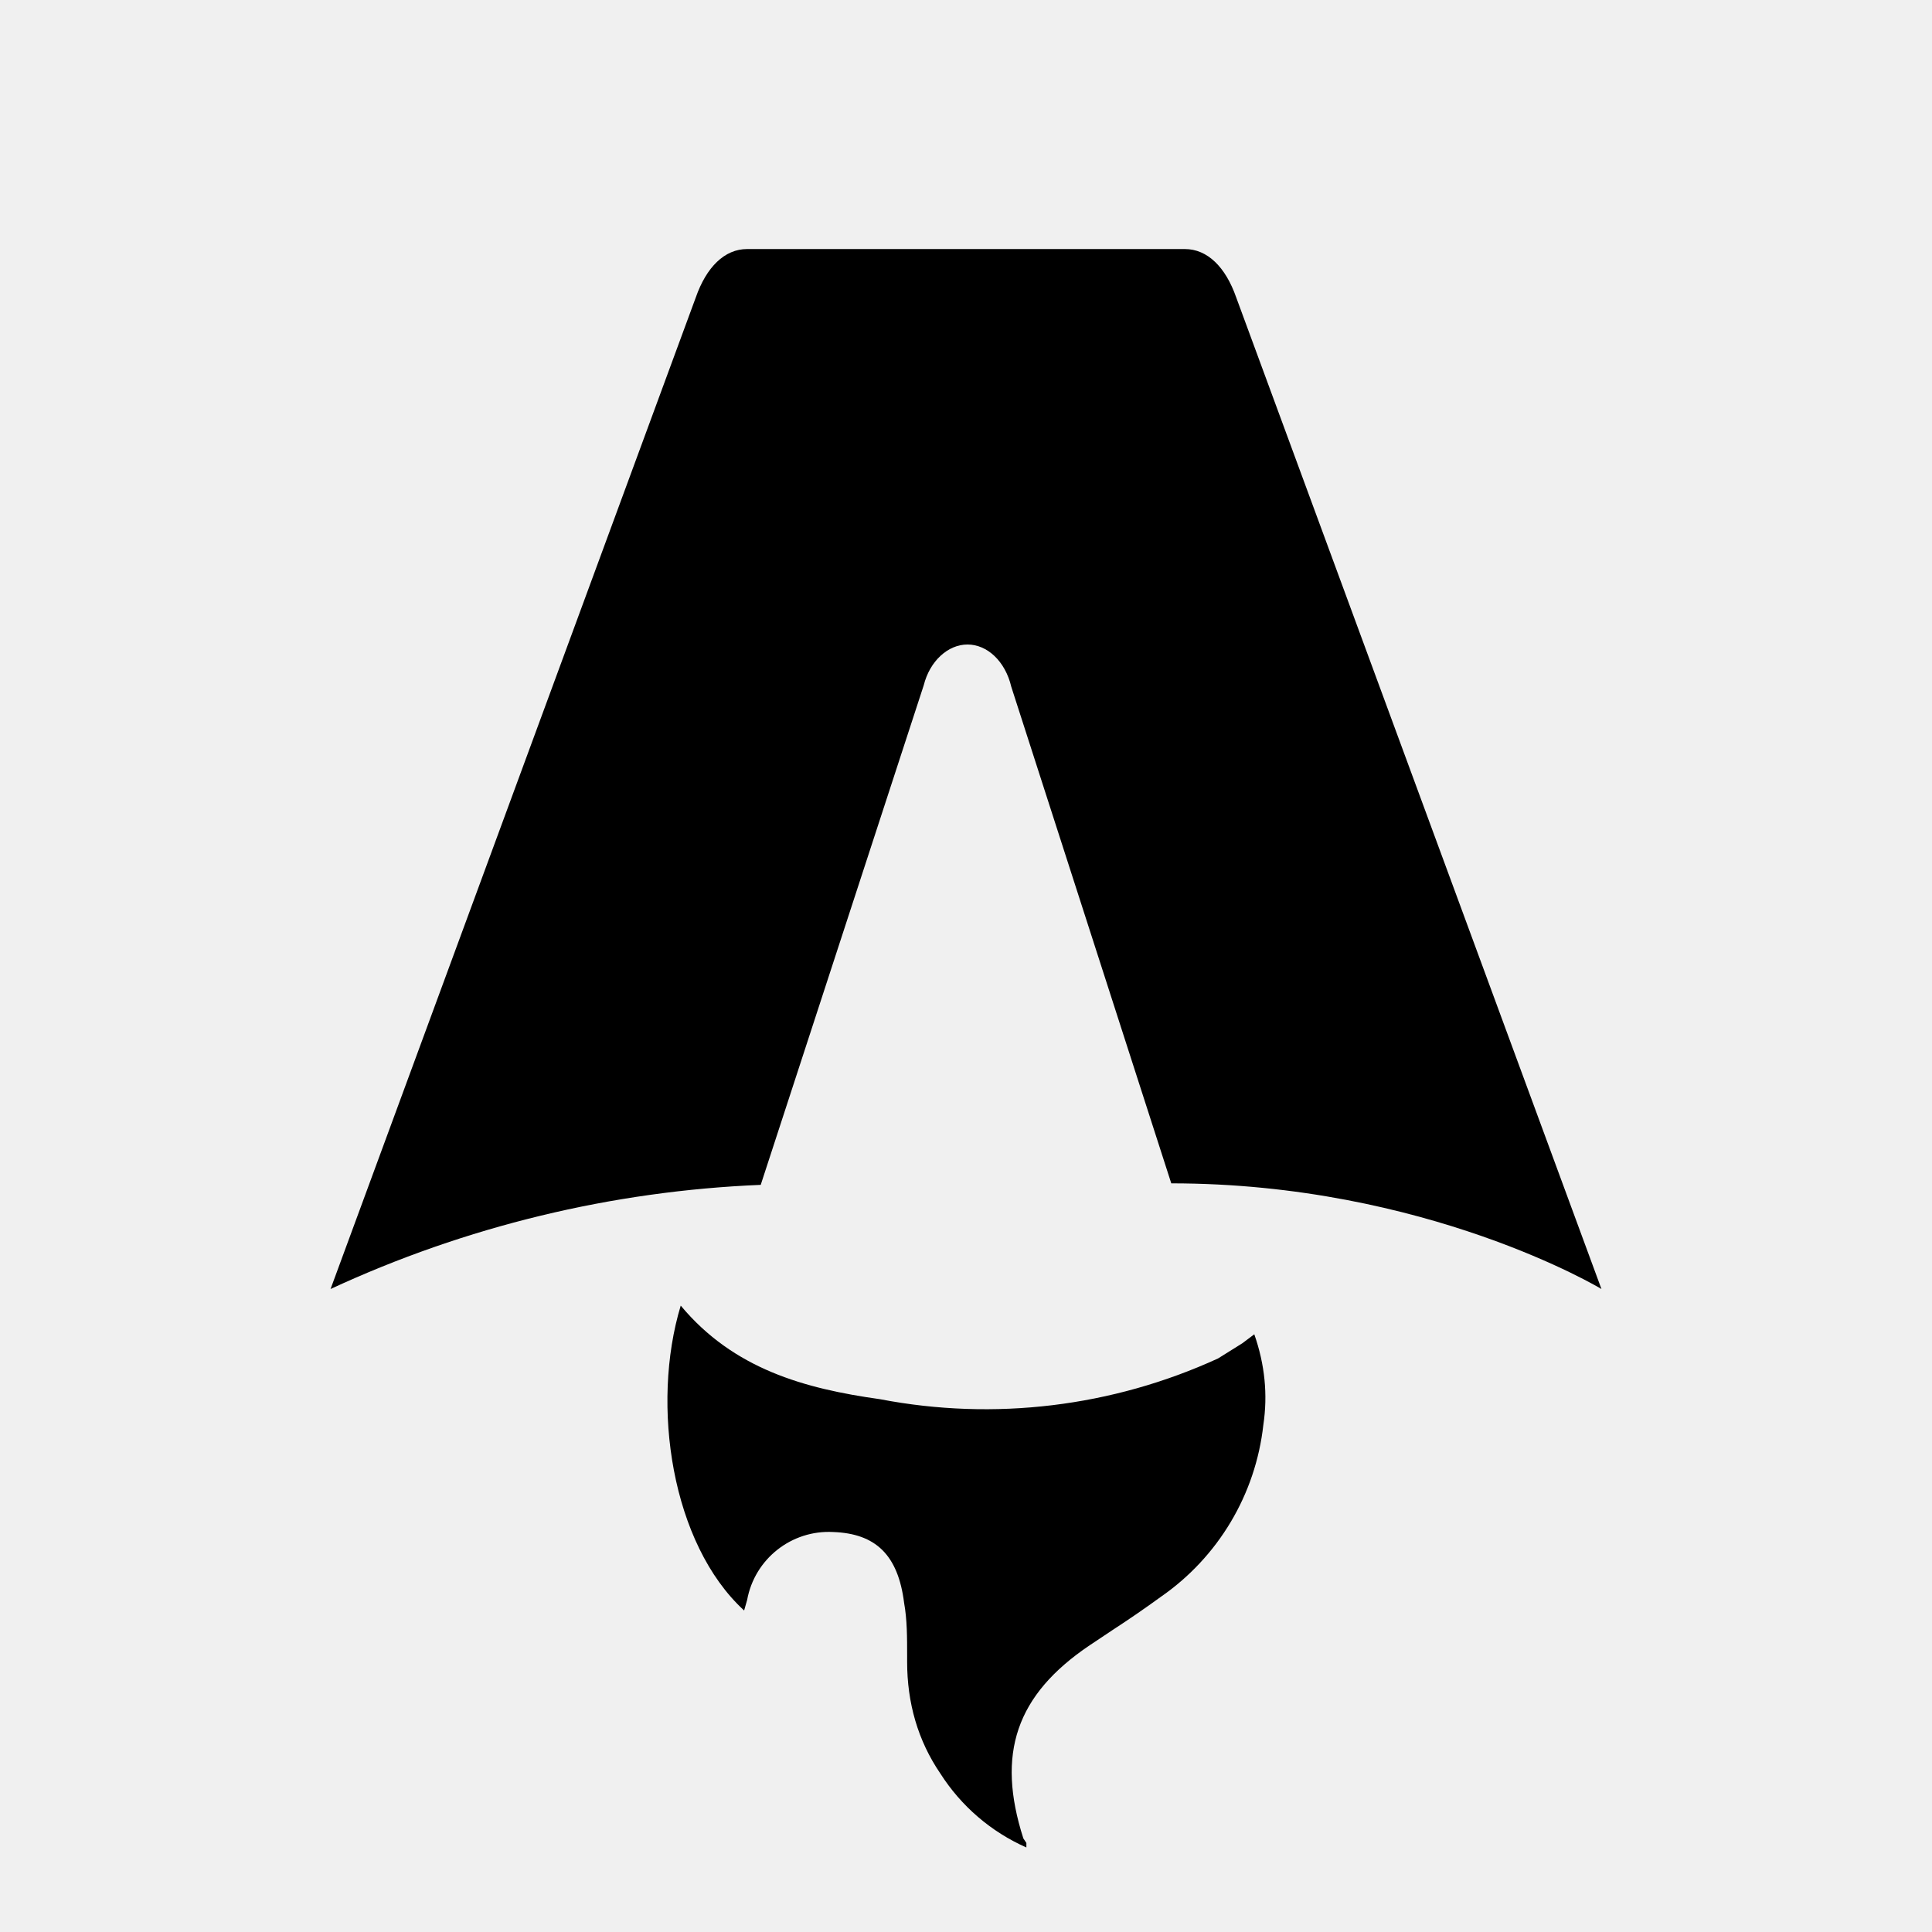
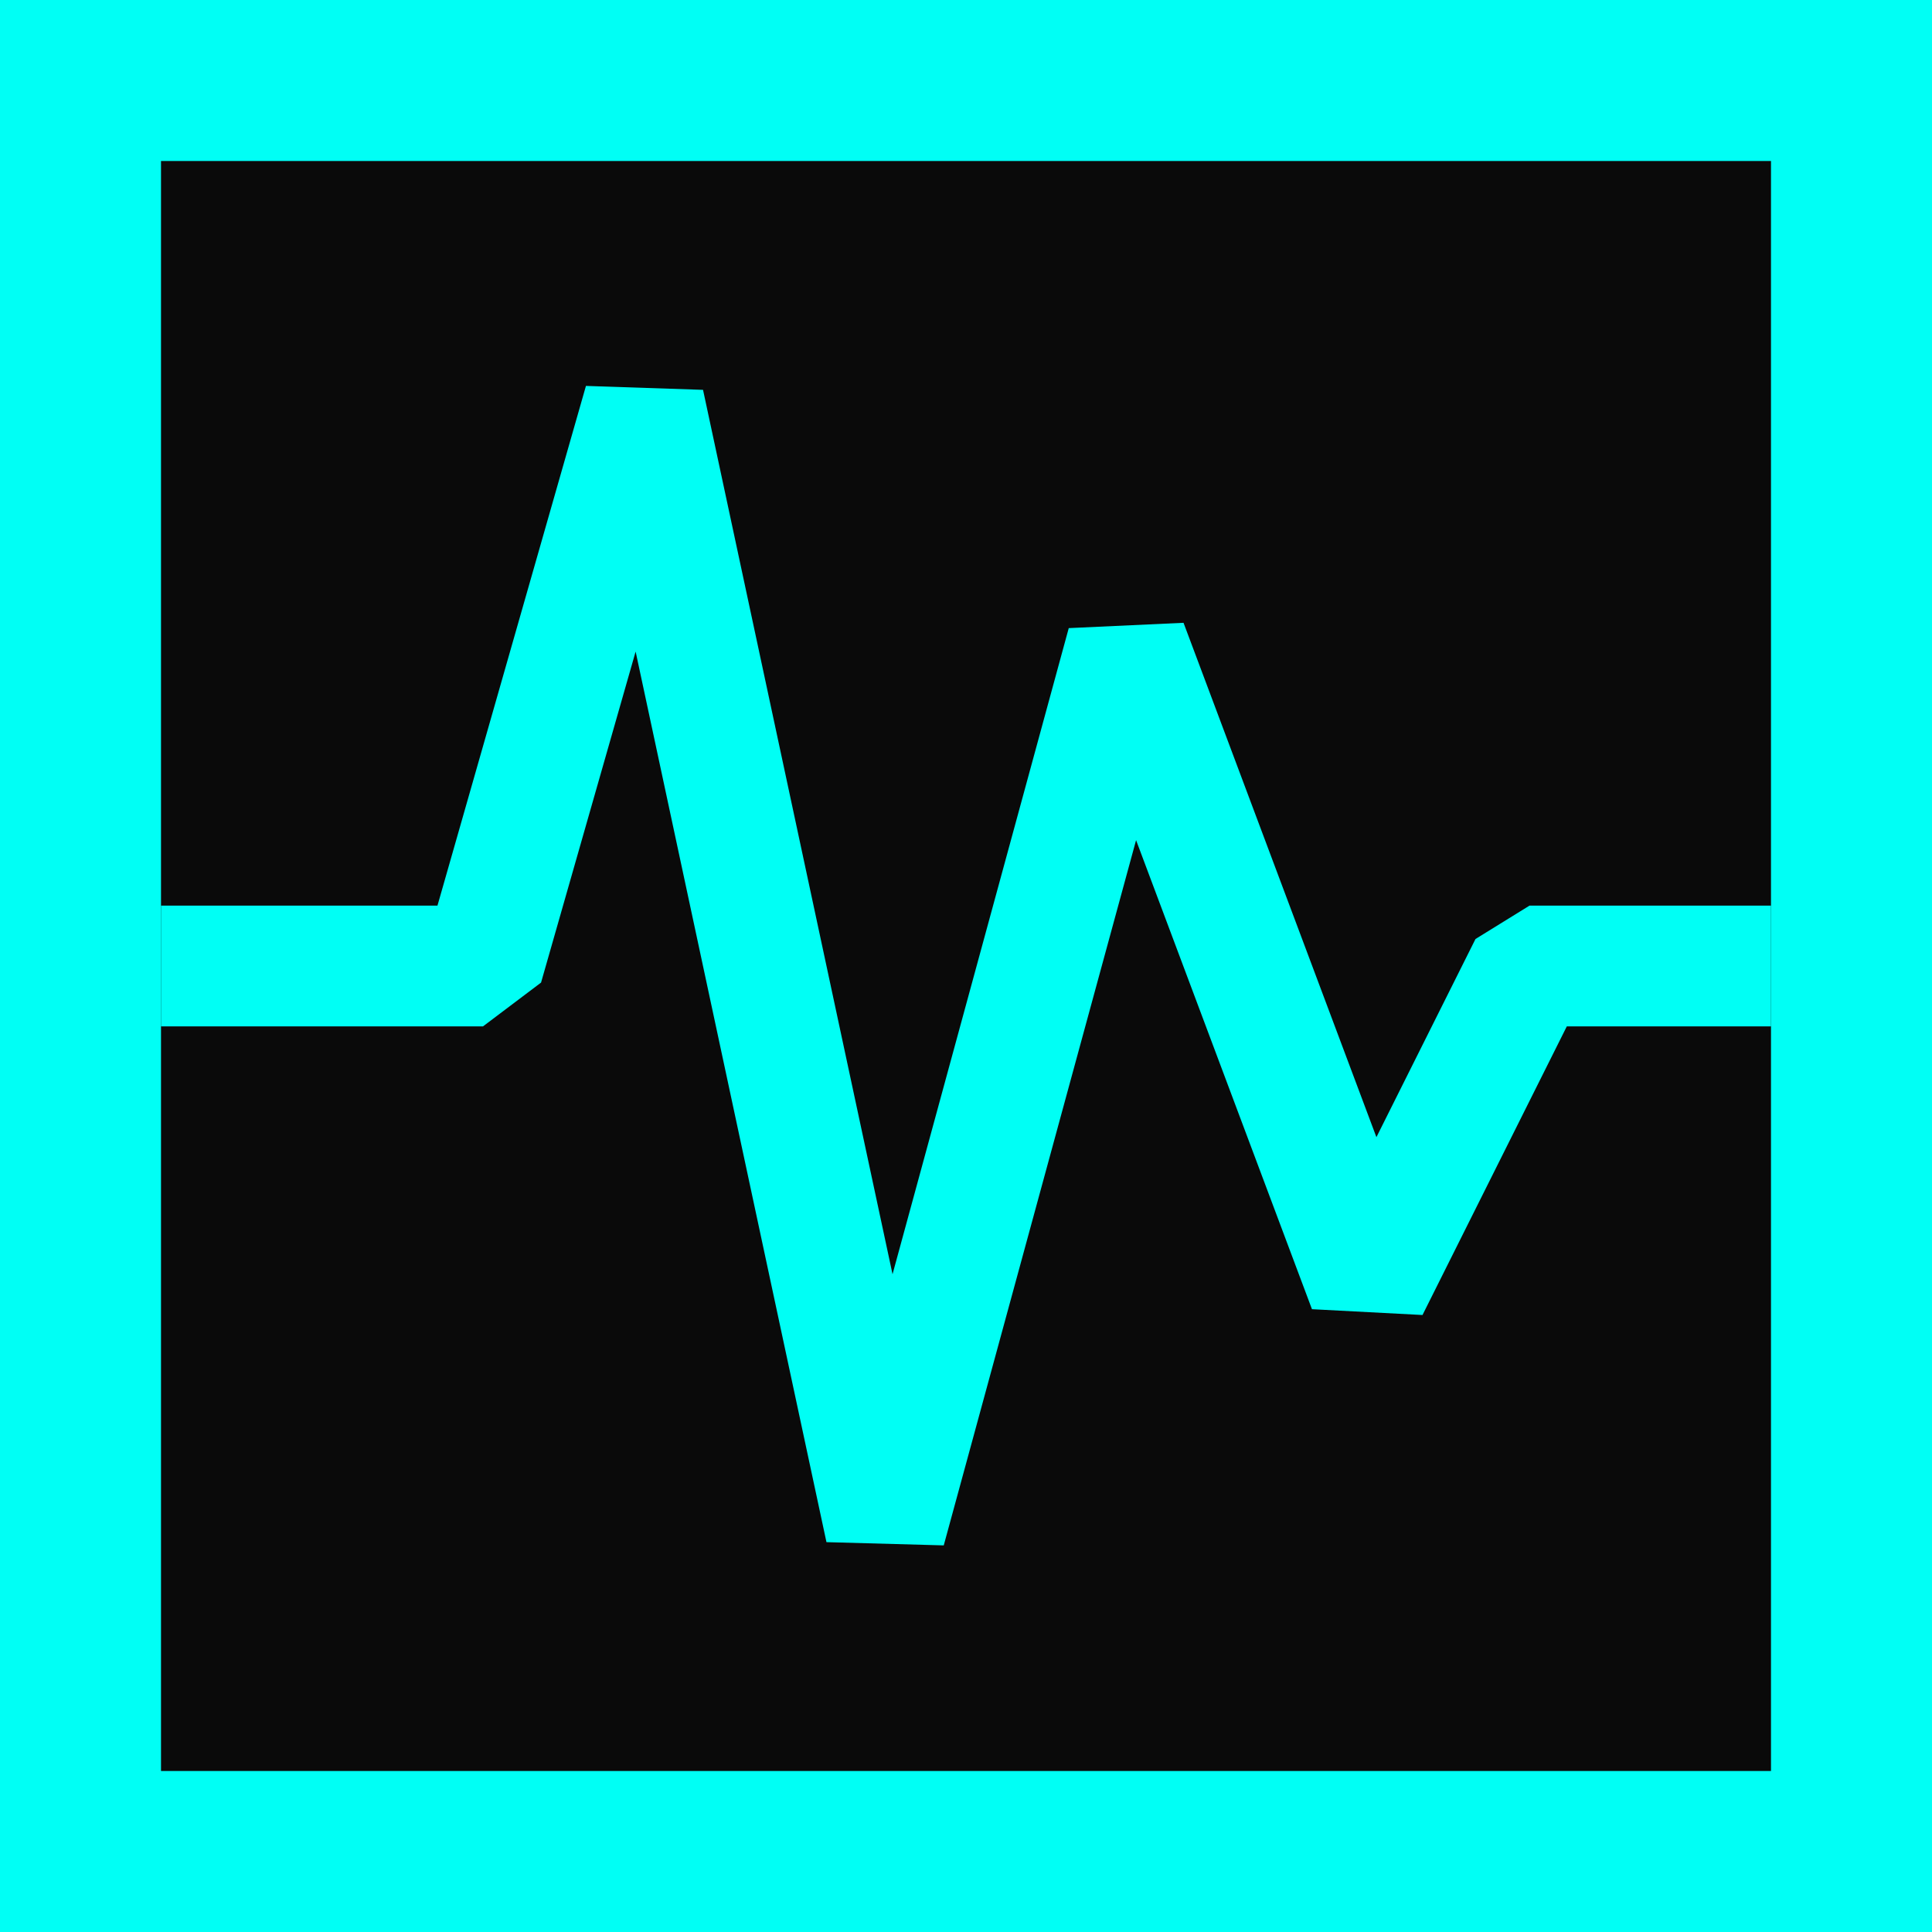
- <svg xmlns="http://www.w3.org/2000/svg" fill="none" viewBox="0 0 128 128">
-   <path d="M50.4 78.5a75.1 75.1 0 0 0-28.5 6.9l24.2-65.7c.7-2 1.9-3.2 3.4-3.2h29c1.5 0 2.7 1.2 3.4 3.2l24.2 65.7s-11.6-7-28.5-7L67 45.5c-.4-1.7-1.6-2.8-2.9-2.8-1.3 0-2.5 1.1-2.9 2.7L50.4 78.5Zm-1.1 28.2Zm-4.2-20.2c-2 6.6-.6 15.8 4.2 20.2a17.5 17.5 0 0 1 .2-.7 5.5 5.5 0 0 1 5.7-4.5c2.8.1 4.3 1.5 4.7 4.7.2 1.1.2 2.3.2 3.5v.4c0 2.7.7 5.2 2.2 7.4a13 13 0 0 0 5.7 4.9v-.3l-.2-.3c-1.8-5.6-.5-9.5 4.4-12.8l1.5-1a73 73 0 0 0 3.2-2.2 16 16 0 0 0 6.8-11.4c.3-2 .1-4-.6-6l-.8.6-1.6 1a37 37 0 0 1-22.4 2.7c-5-.7-9.7-2-13.2-6.2Z" />
-   <style>
-         path { fill: #000; }
-         @media (prefers-color-scheme: dark) {
-             path { fill: #FFF; }
-         }
-     </style>
+ <svg xmlns="http://www.w3.org/2000/svg" viewBox="0 0 48 48" fill="none">
+   <rect x="2" y="2" width="44" height="44" stroke="#00fff5" stroke-width="4" fill="#0a0a0a" />
+   <polyline points="4,24 12,24 16,10 22,38 28,16 34,32 38,24 44,24" stroke="#00fff5" stroke-width="3" fill="none" stroke-linejoin="bevel" />
</svg>
